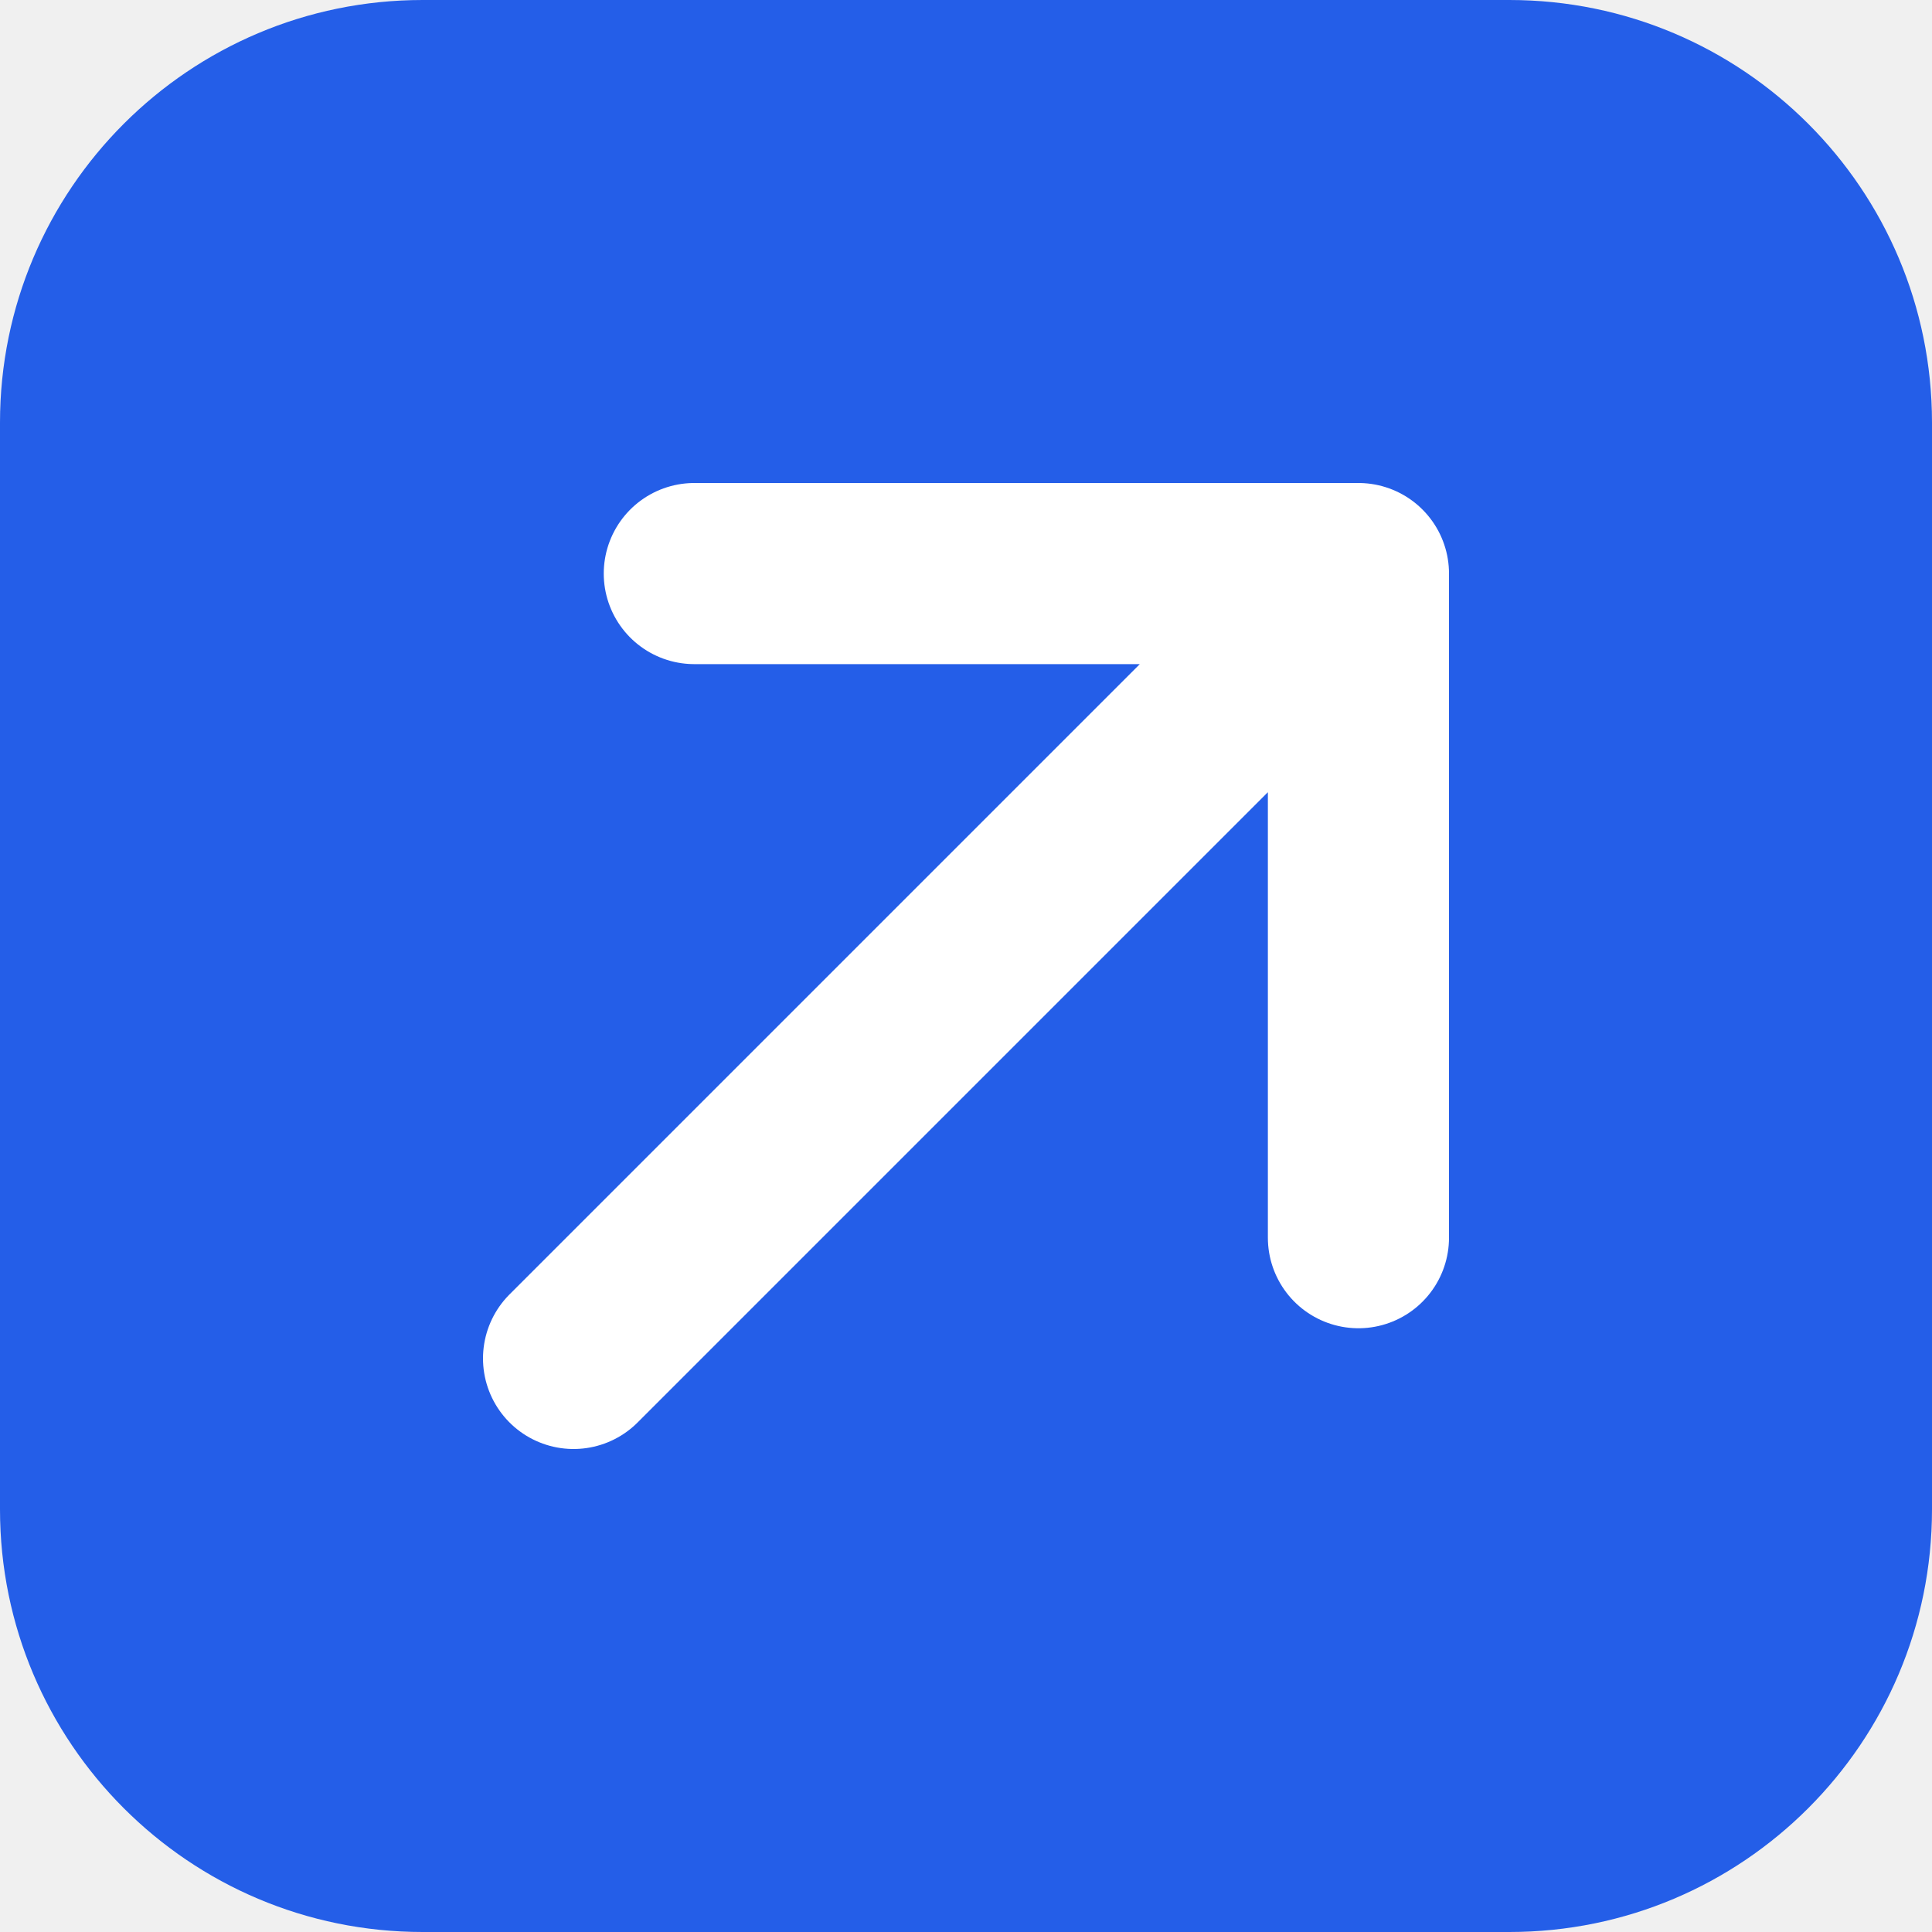
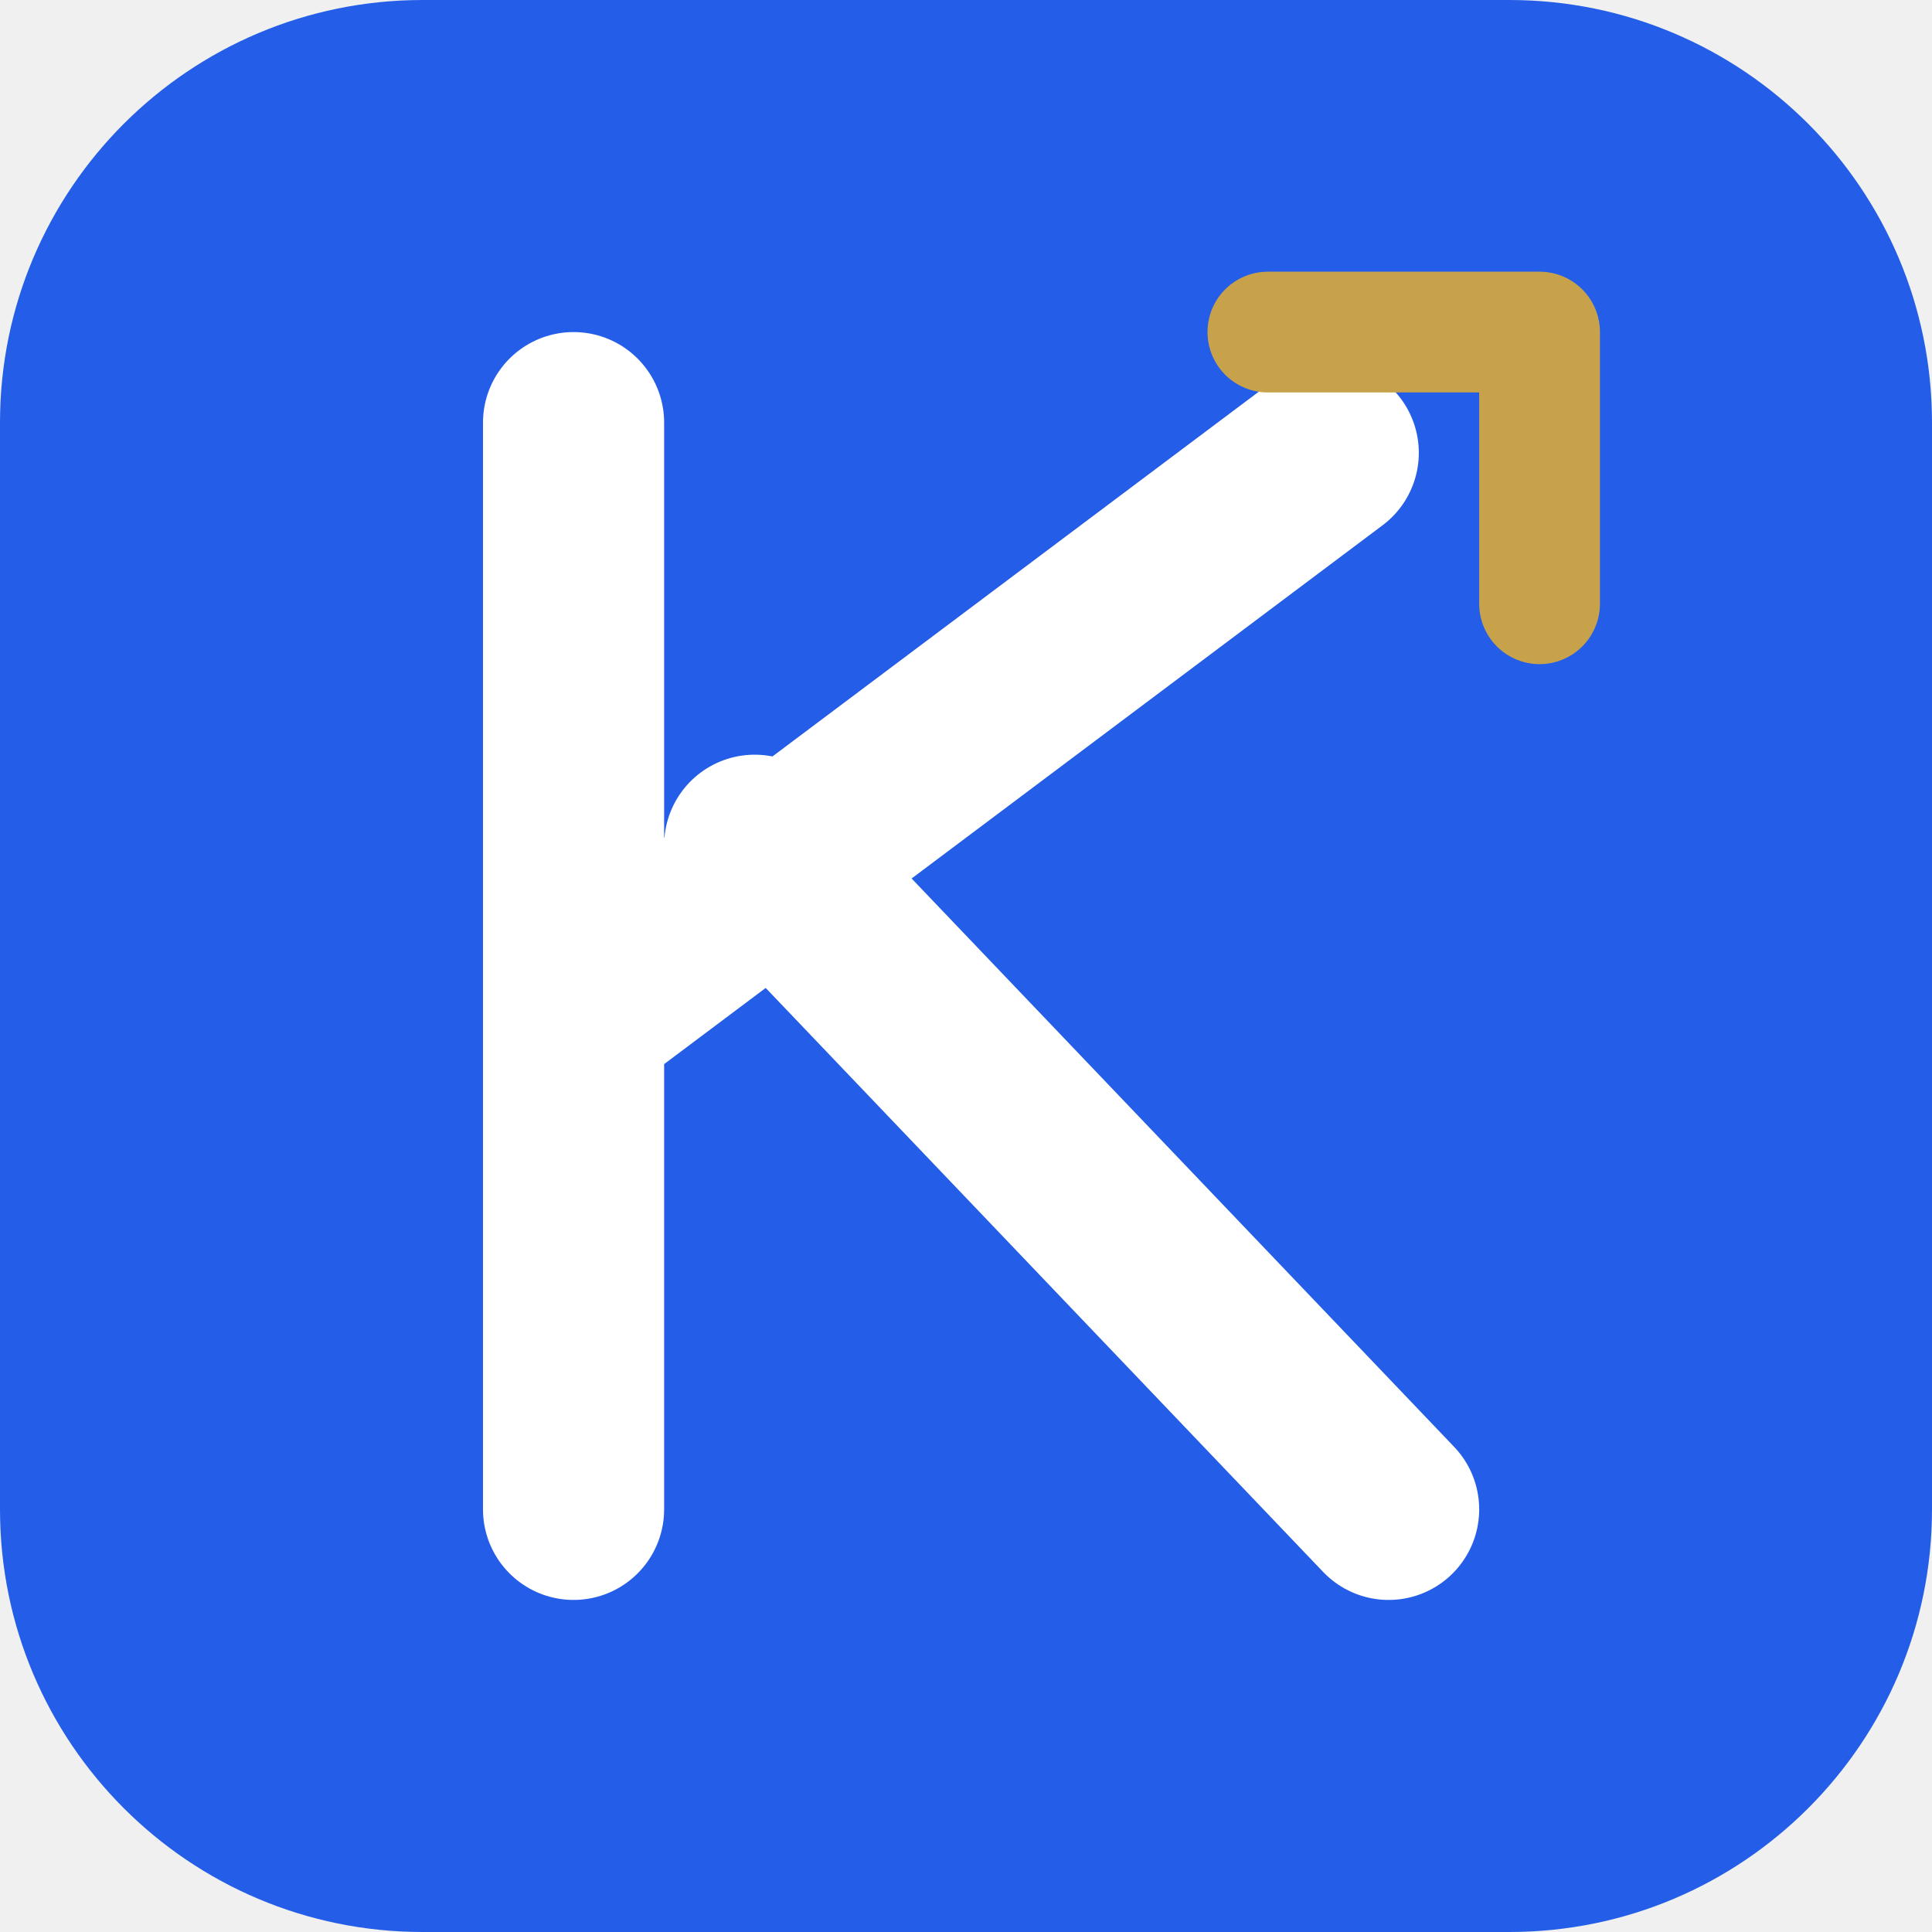
- <svg xmlns="http://www.w3.org/2000/svg" viewBox="0 0 64 64">
+ <svg xmlns="http://www.w3.org/2000/svg" viewBox="0 0 64 64" role="img" aria-label="Khotwa">
  <rect width="64" height="64" rx="14" fill="#245ee8" />
-   <path d="M19 45 45 19M23 19h22v22" fill="none" stroke="white" stroke-width="6" stroke-linecap="round" stroke-linejoin="round" />
+   <path d="M19 14v36m25-35L20 33m5-5 21 22" fill="none" stroke="#fff" stroke-width="6" stroke-linecap="round" stroke-linejoin="round" />
+   <path d="M42 11h9v9" fill="none" stroke="#c8a24a" stroke-width="4" stroke-linecap="round" stroke-linejoin="round" />
</svg>
